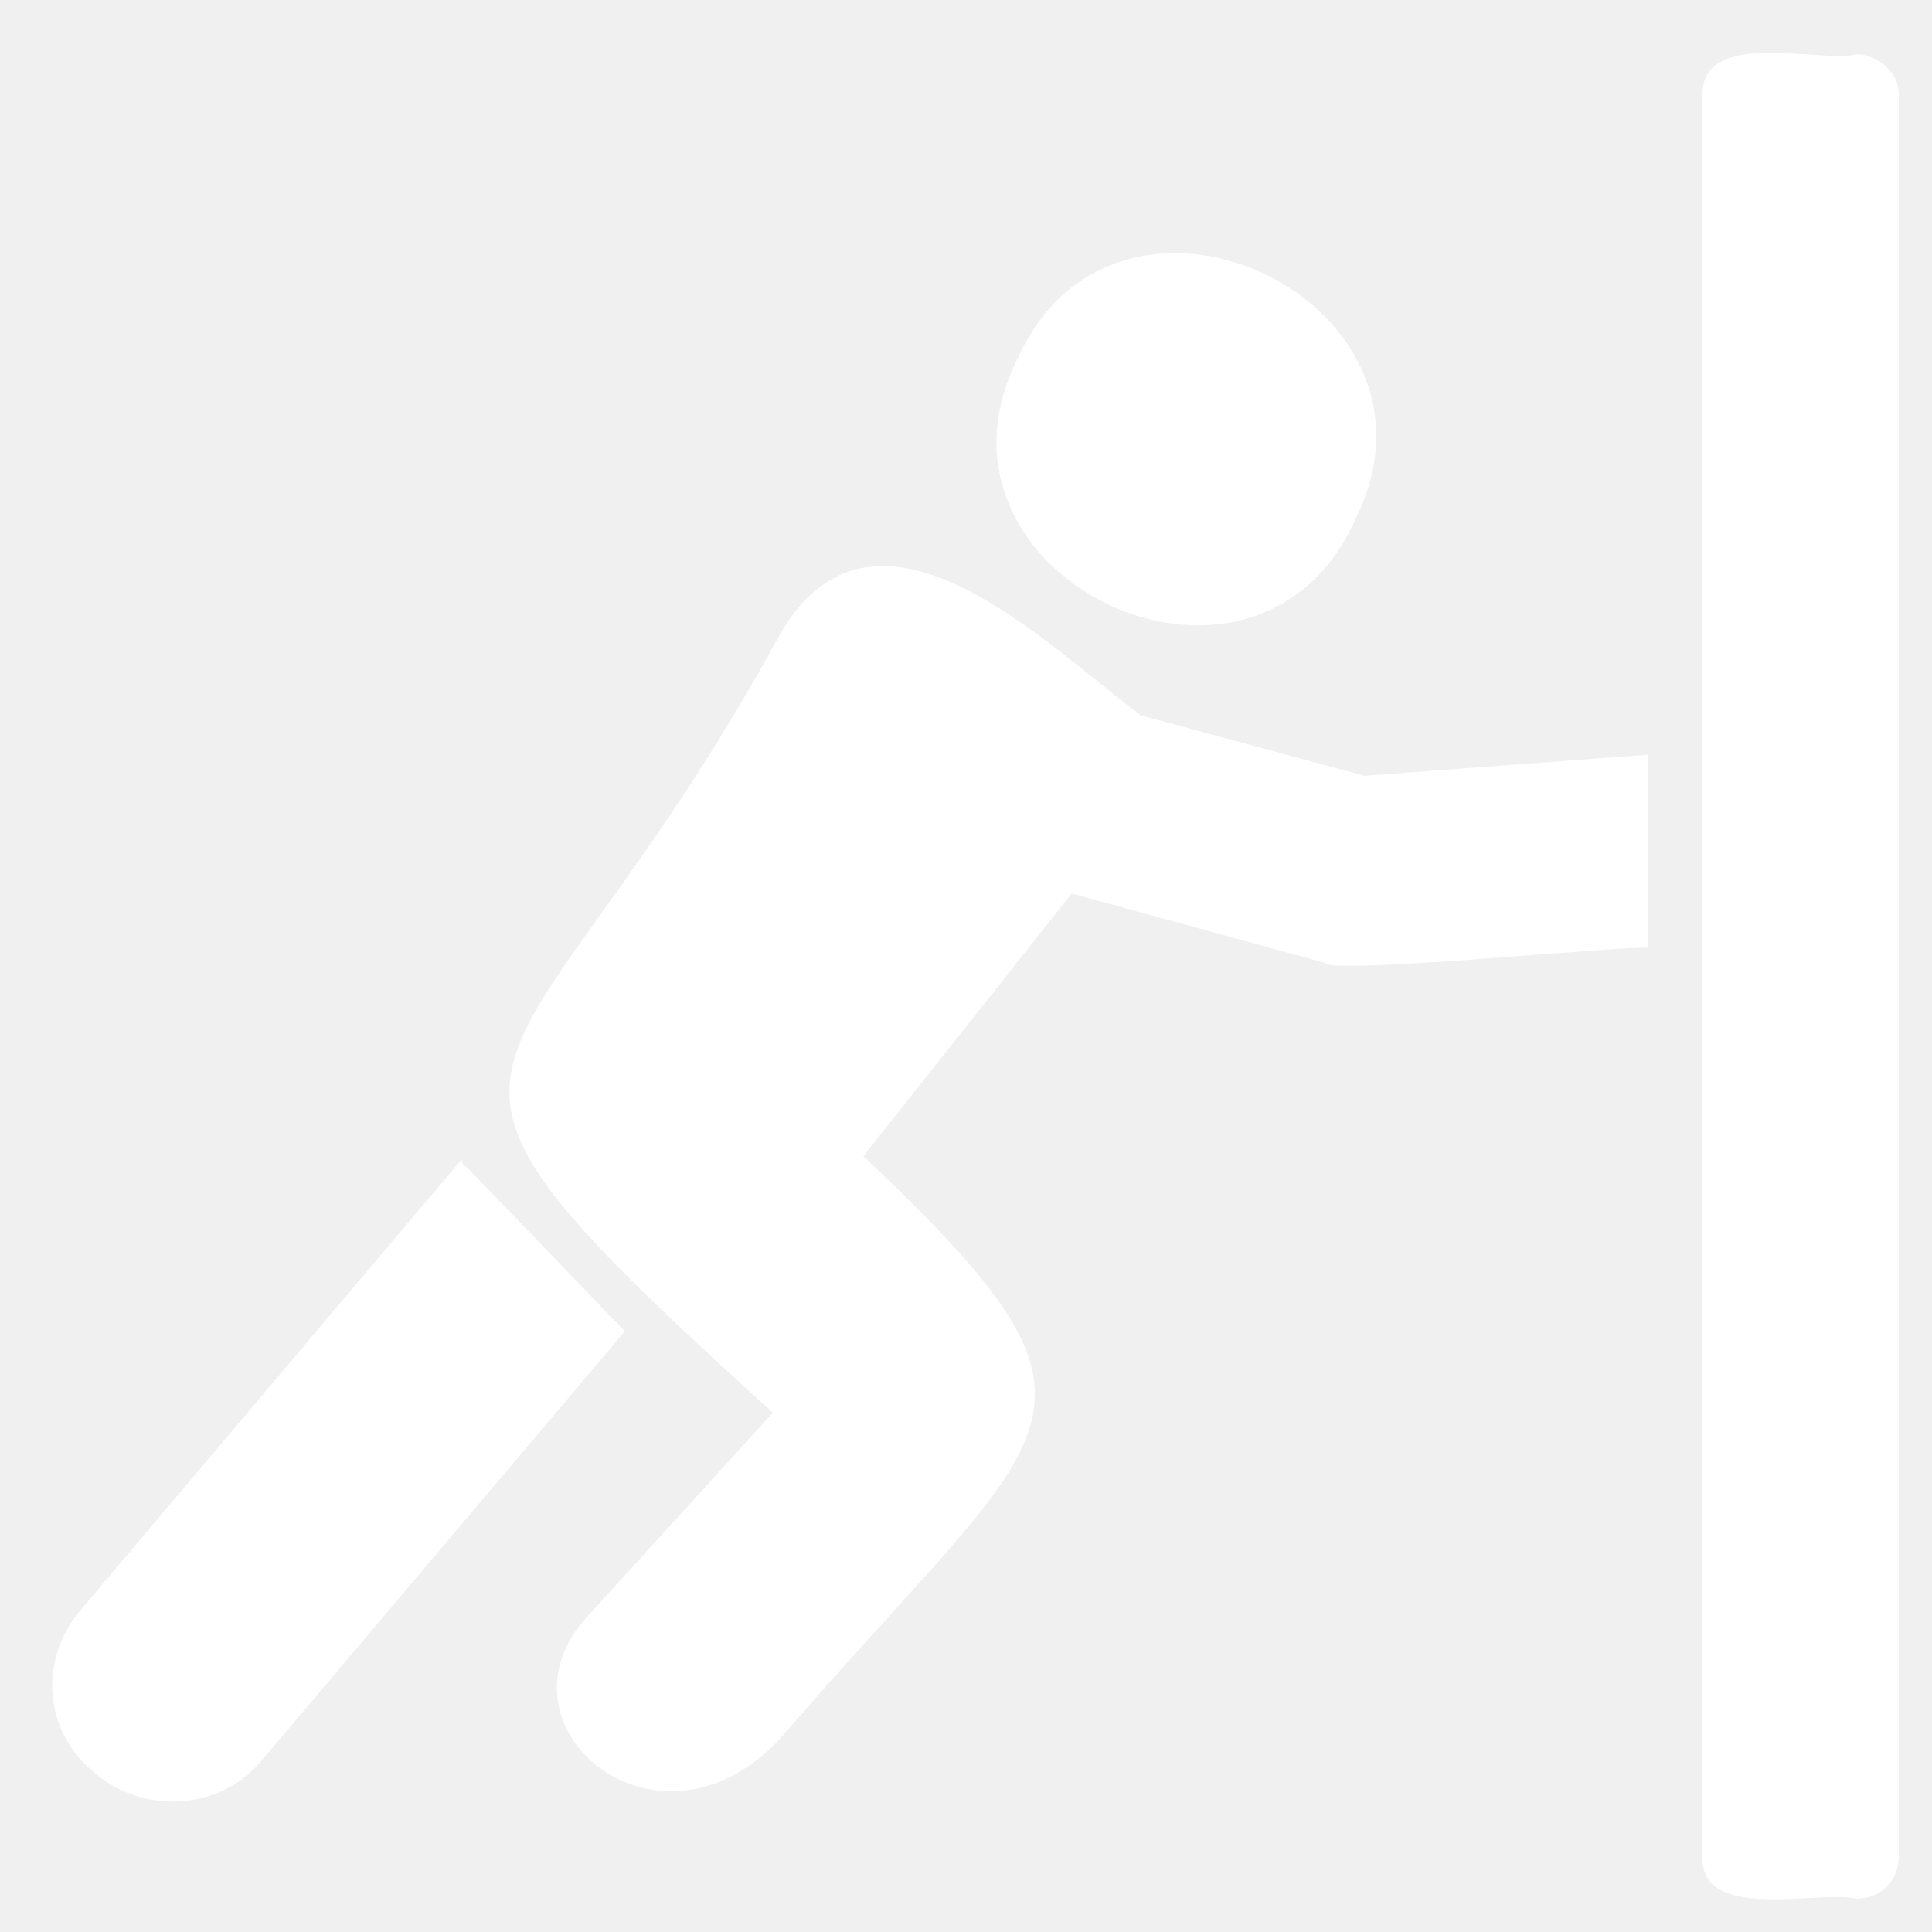
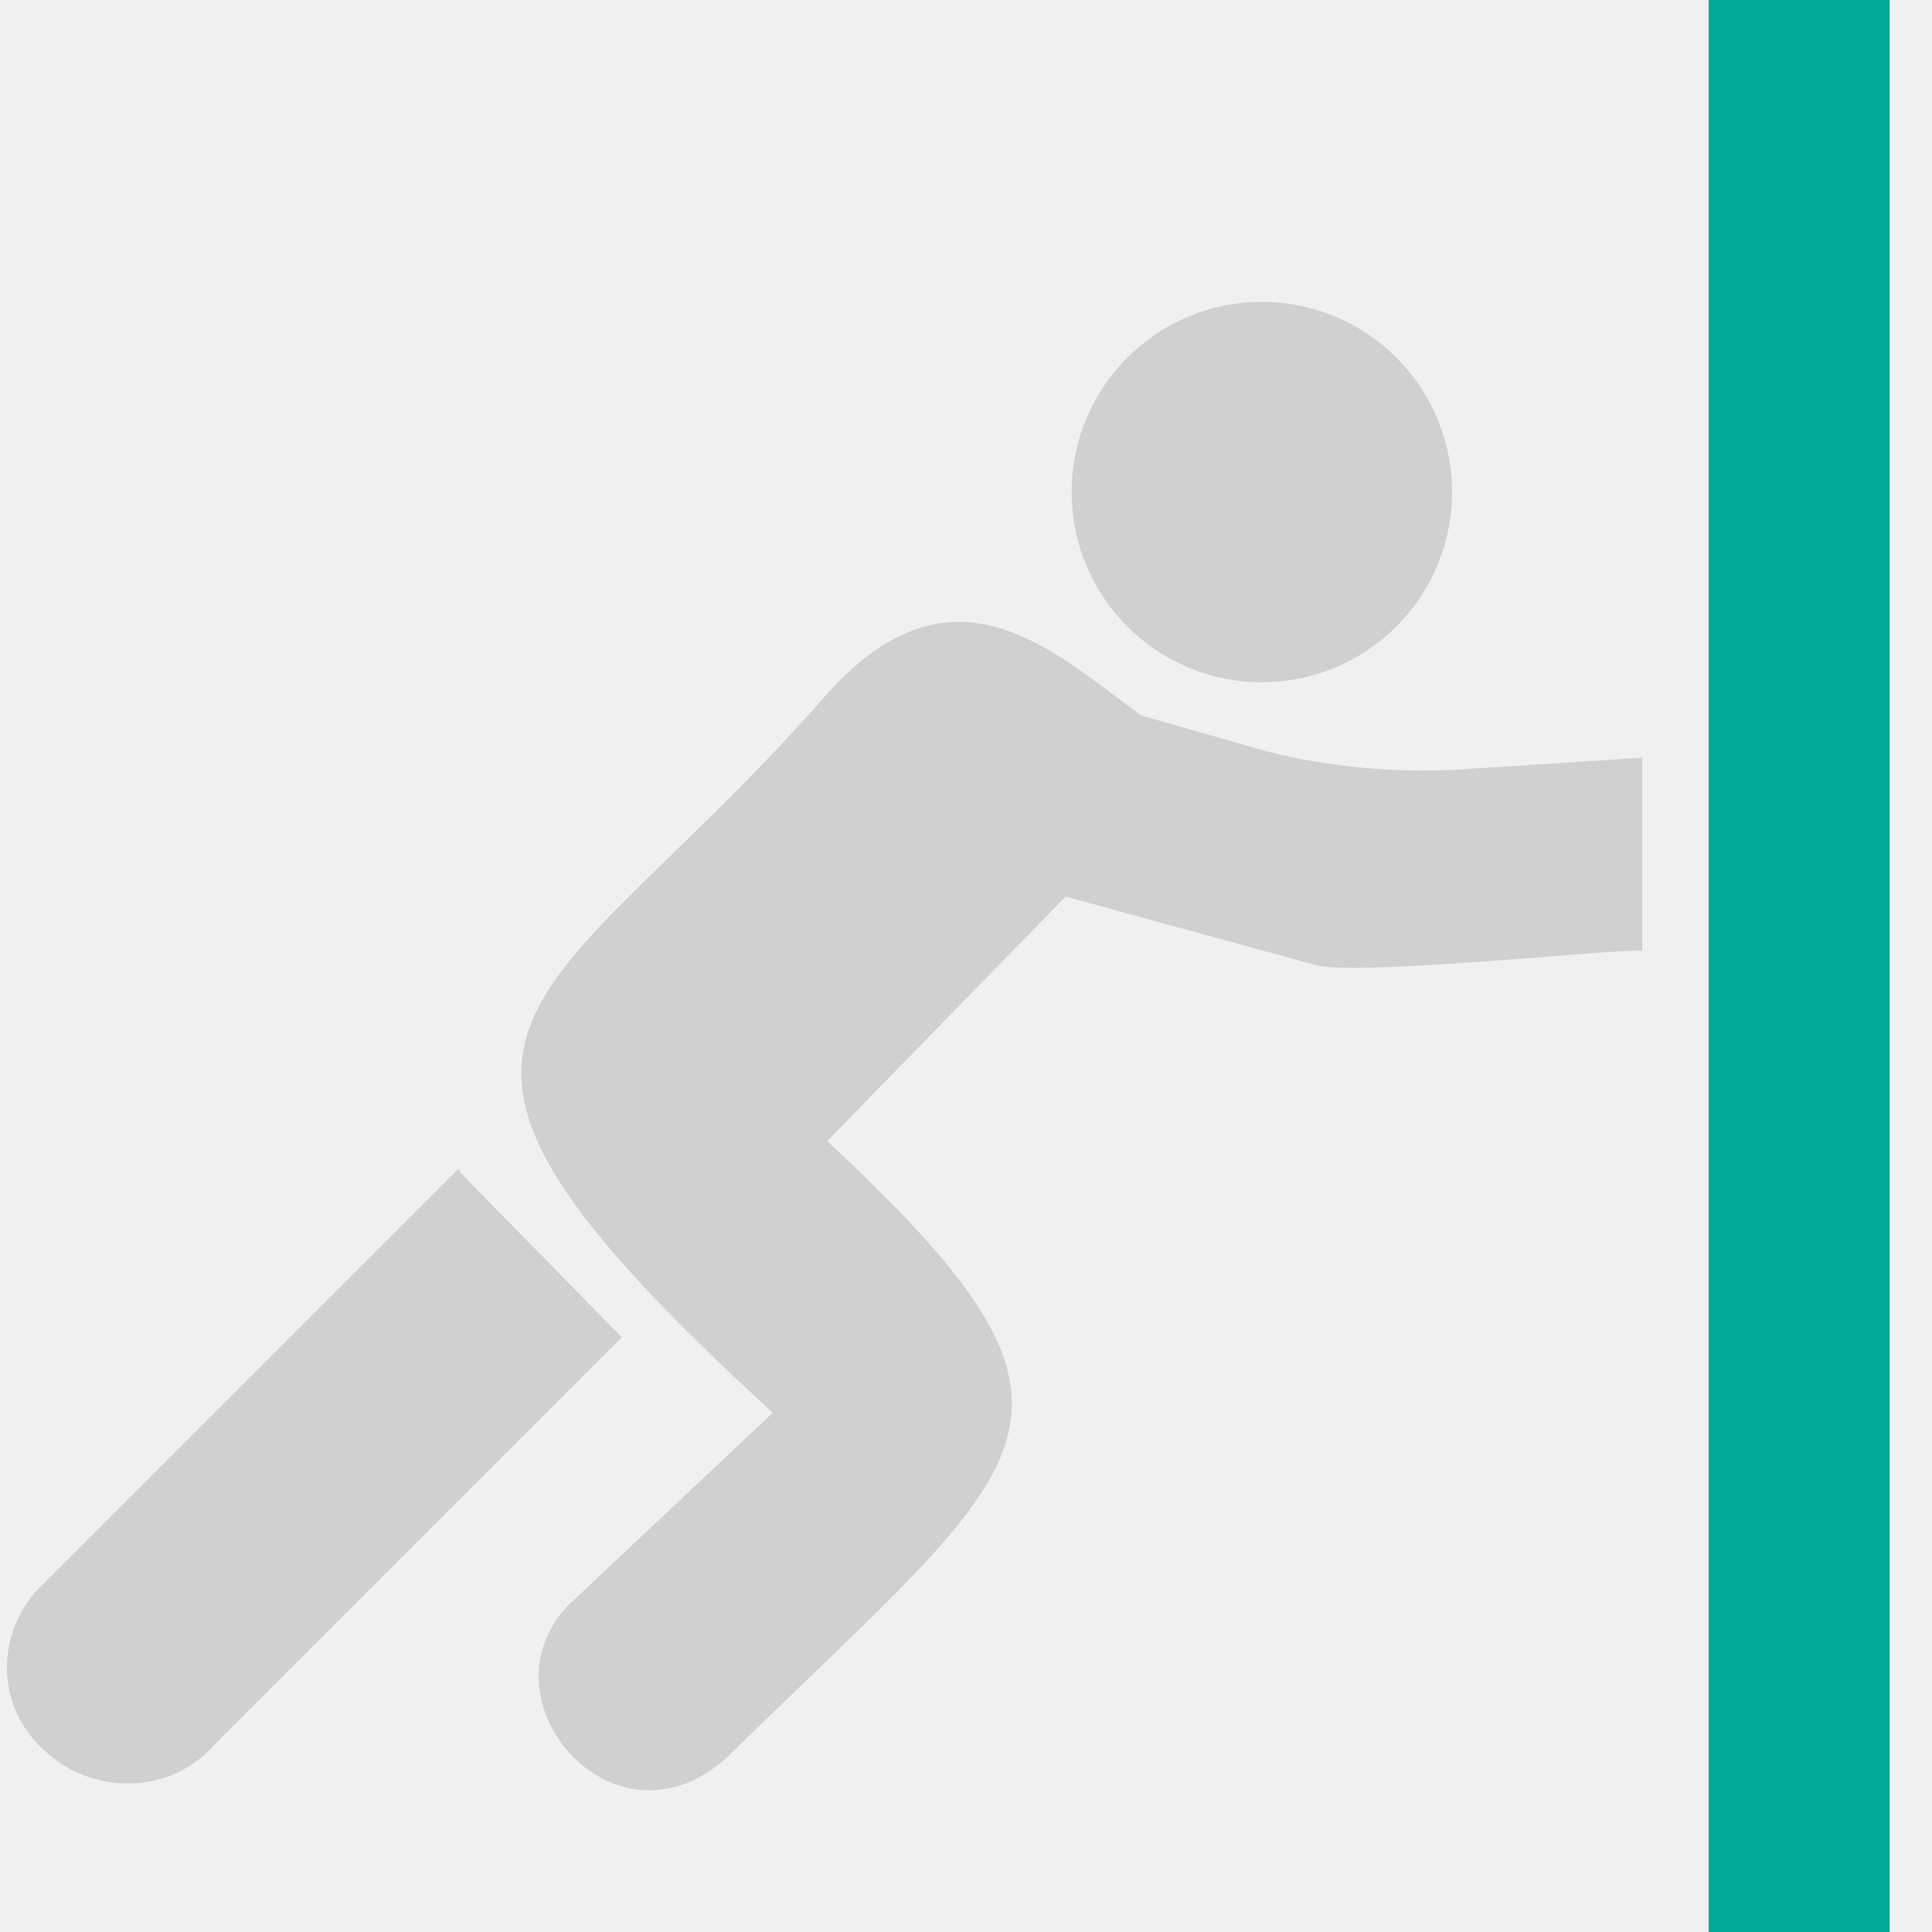
<svg xmlns="http://www.w3.org/2000/svg" version="1.1" id="Calque_1" x="0px" y="0px" viewBox="0 0 64 64" style="enable-background:new 0 0 64 64;" xml:space="preserve">
  <style type="text/css">
- 	.st0{fill:#FFFFFF;}
+ 	.st0{fill:#D0D0D0;}
+ 	.st1{fill:#00AA99;}
</style>
  <g>
-     <path class="st0" d="M15.3,38.4L2.7,53.3c-1.4,1.6-1.3,4,0.4,5.4c1.6,1.4,4.1,1.3,5.5-0.3l12.1-14.3l-5.2-5.4   C15.4,38.6,15.3,38.6,15.3,38.4z" />
-     <path class="st0" d="M37.8,23.7c-3-2.2-8.7-8.1-11.9-2.8c-9,16.5-14.6,12.9-0.3,25.9l-6.1,6.7c-3.5,3.7,2.5,8.7,6.6,3.8   C35,47,37.8,47,28.6,38.3l6.9-8.7l8.4,2.3c0.2,0.4,10.1-0.6,10.7-0.5v-6.4l-9.4,0.7L37.8,23.7z" />
-     <path class="st0" d="M33.7,11.9C37,4.5,48.5,10,44.9,17.2C41.6,24.6,30.1,19.1,33.7,11.9z" />
-     <path class="st0" d="M61.5,1.8c-1.2,0.3-5.2-0.9-5.1,1.4l0,58.3c-0.1,2.2,3.9,1.1,5.1,1.4c0.8,0,1.4-0.6,1.4-1.4V3.1   C62.9,2.4,62.2,1.8,61.5,1.8z" />
+     <path class="st0" d="M15.2,38.7L1.2,52.7c-1.4,1.6-1.3,4,0.4,5.4c1.6,1.4,4.1,1.3,5.5-0.3c0,0,13.5-13.5,13.5-13.5L15.4,39   C15.3,38.9,15.2,38.8,15.2,38.7z" />
+     <path class="st0" d="M37.8,23.7c-3-2.2-6.3-5.4-10.5-0.6c-9.5,10.8-16,10.6-1.7,23.7l-6.8,6.4c-3,3.2,1.7,8.5,5.4,4.9   c10.1-9.9,13.2-11,3.2-20.3l7.9-8.1l8.4,2.3c1.8,0.3,10.1-0.6,10.7-0.5v-6.4l-6.2,0.4c-2.1,0.1-4.2-0.1-6.2-0.6L37.8,23.7z" />
  </g>
+   <rect x="56.6" class="st1" width="6" height="64" />
+   <circle class="st0" cx="41.8" cy="16.3" r="6.3" />
</svg>
